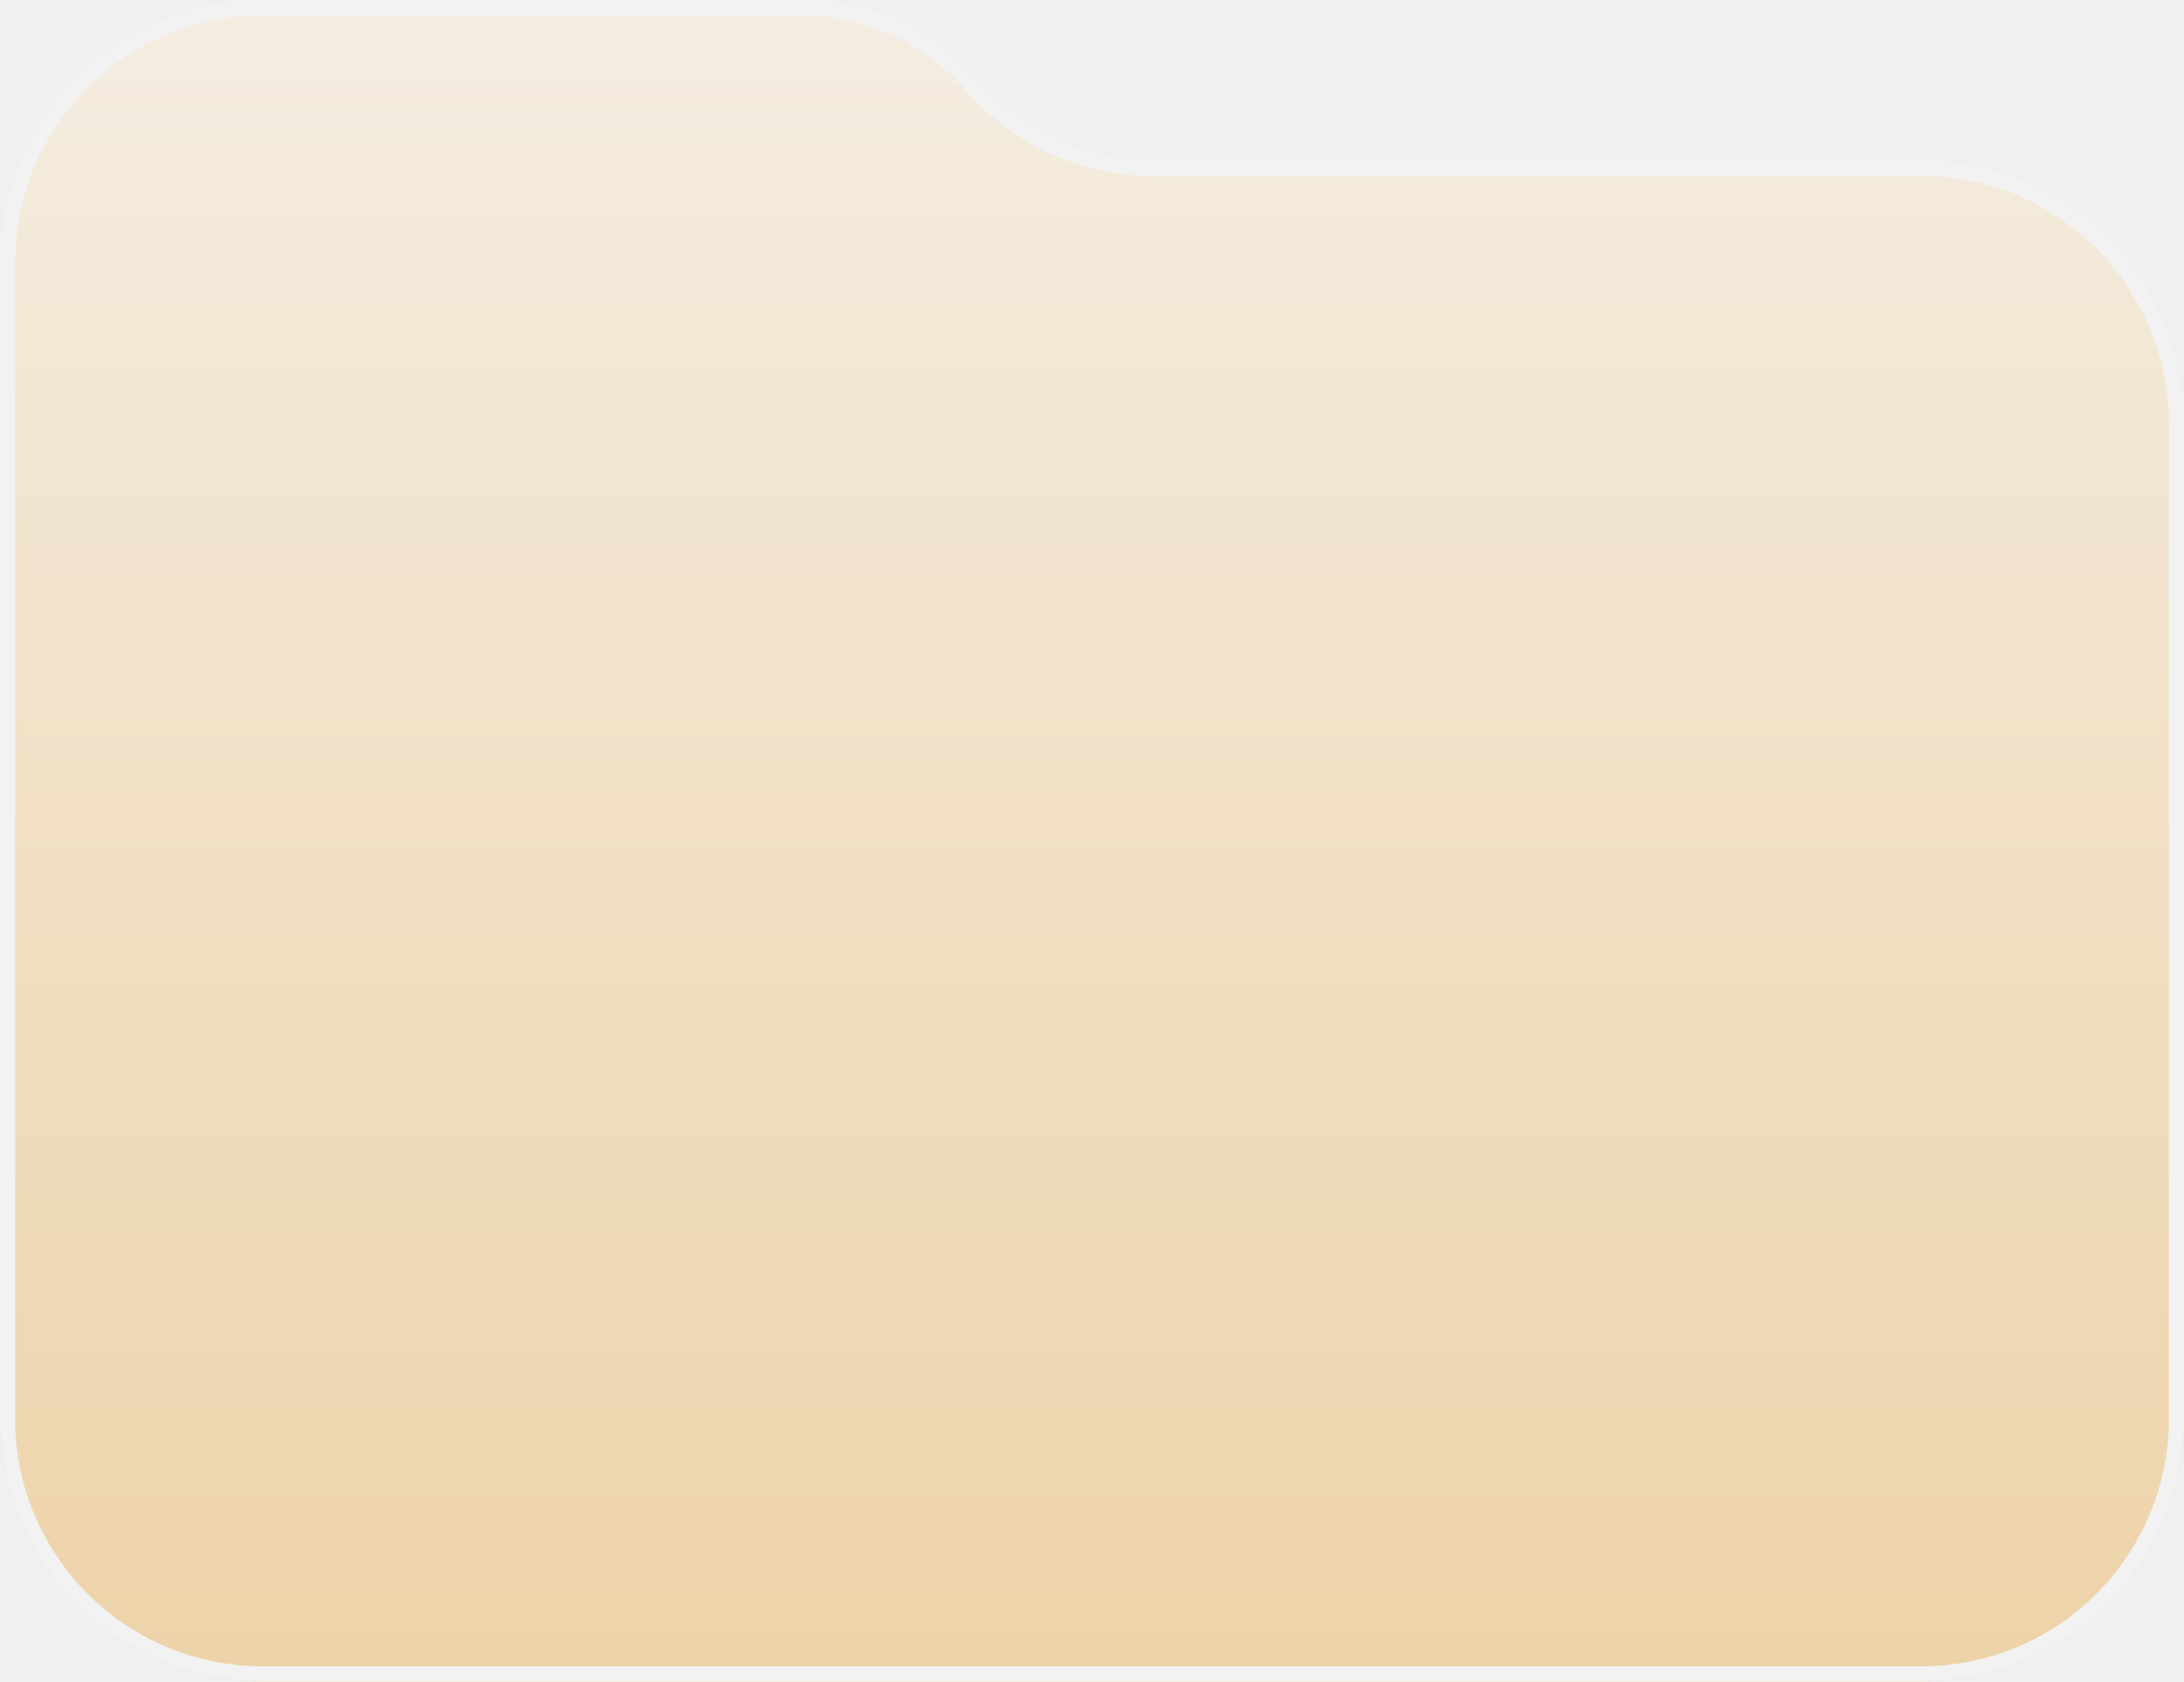
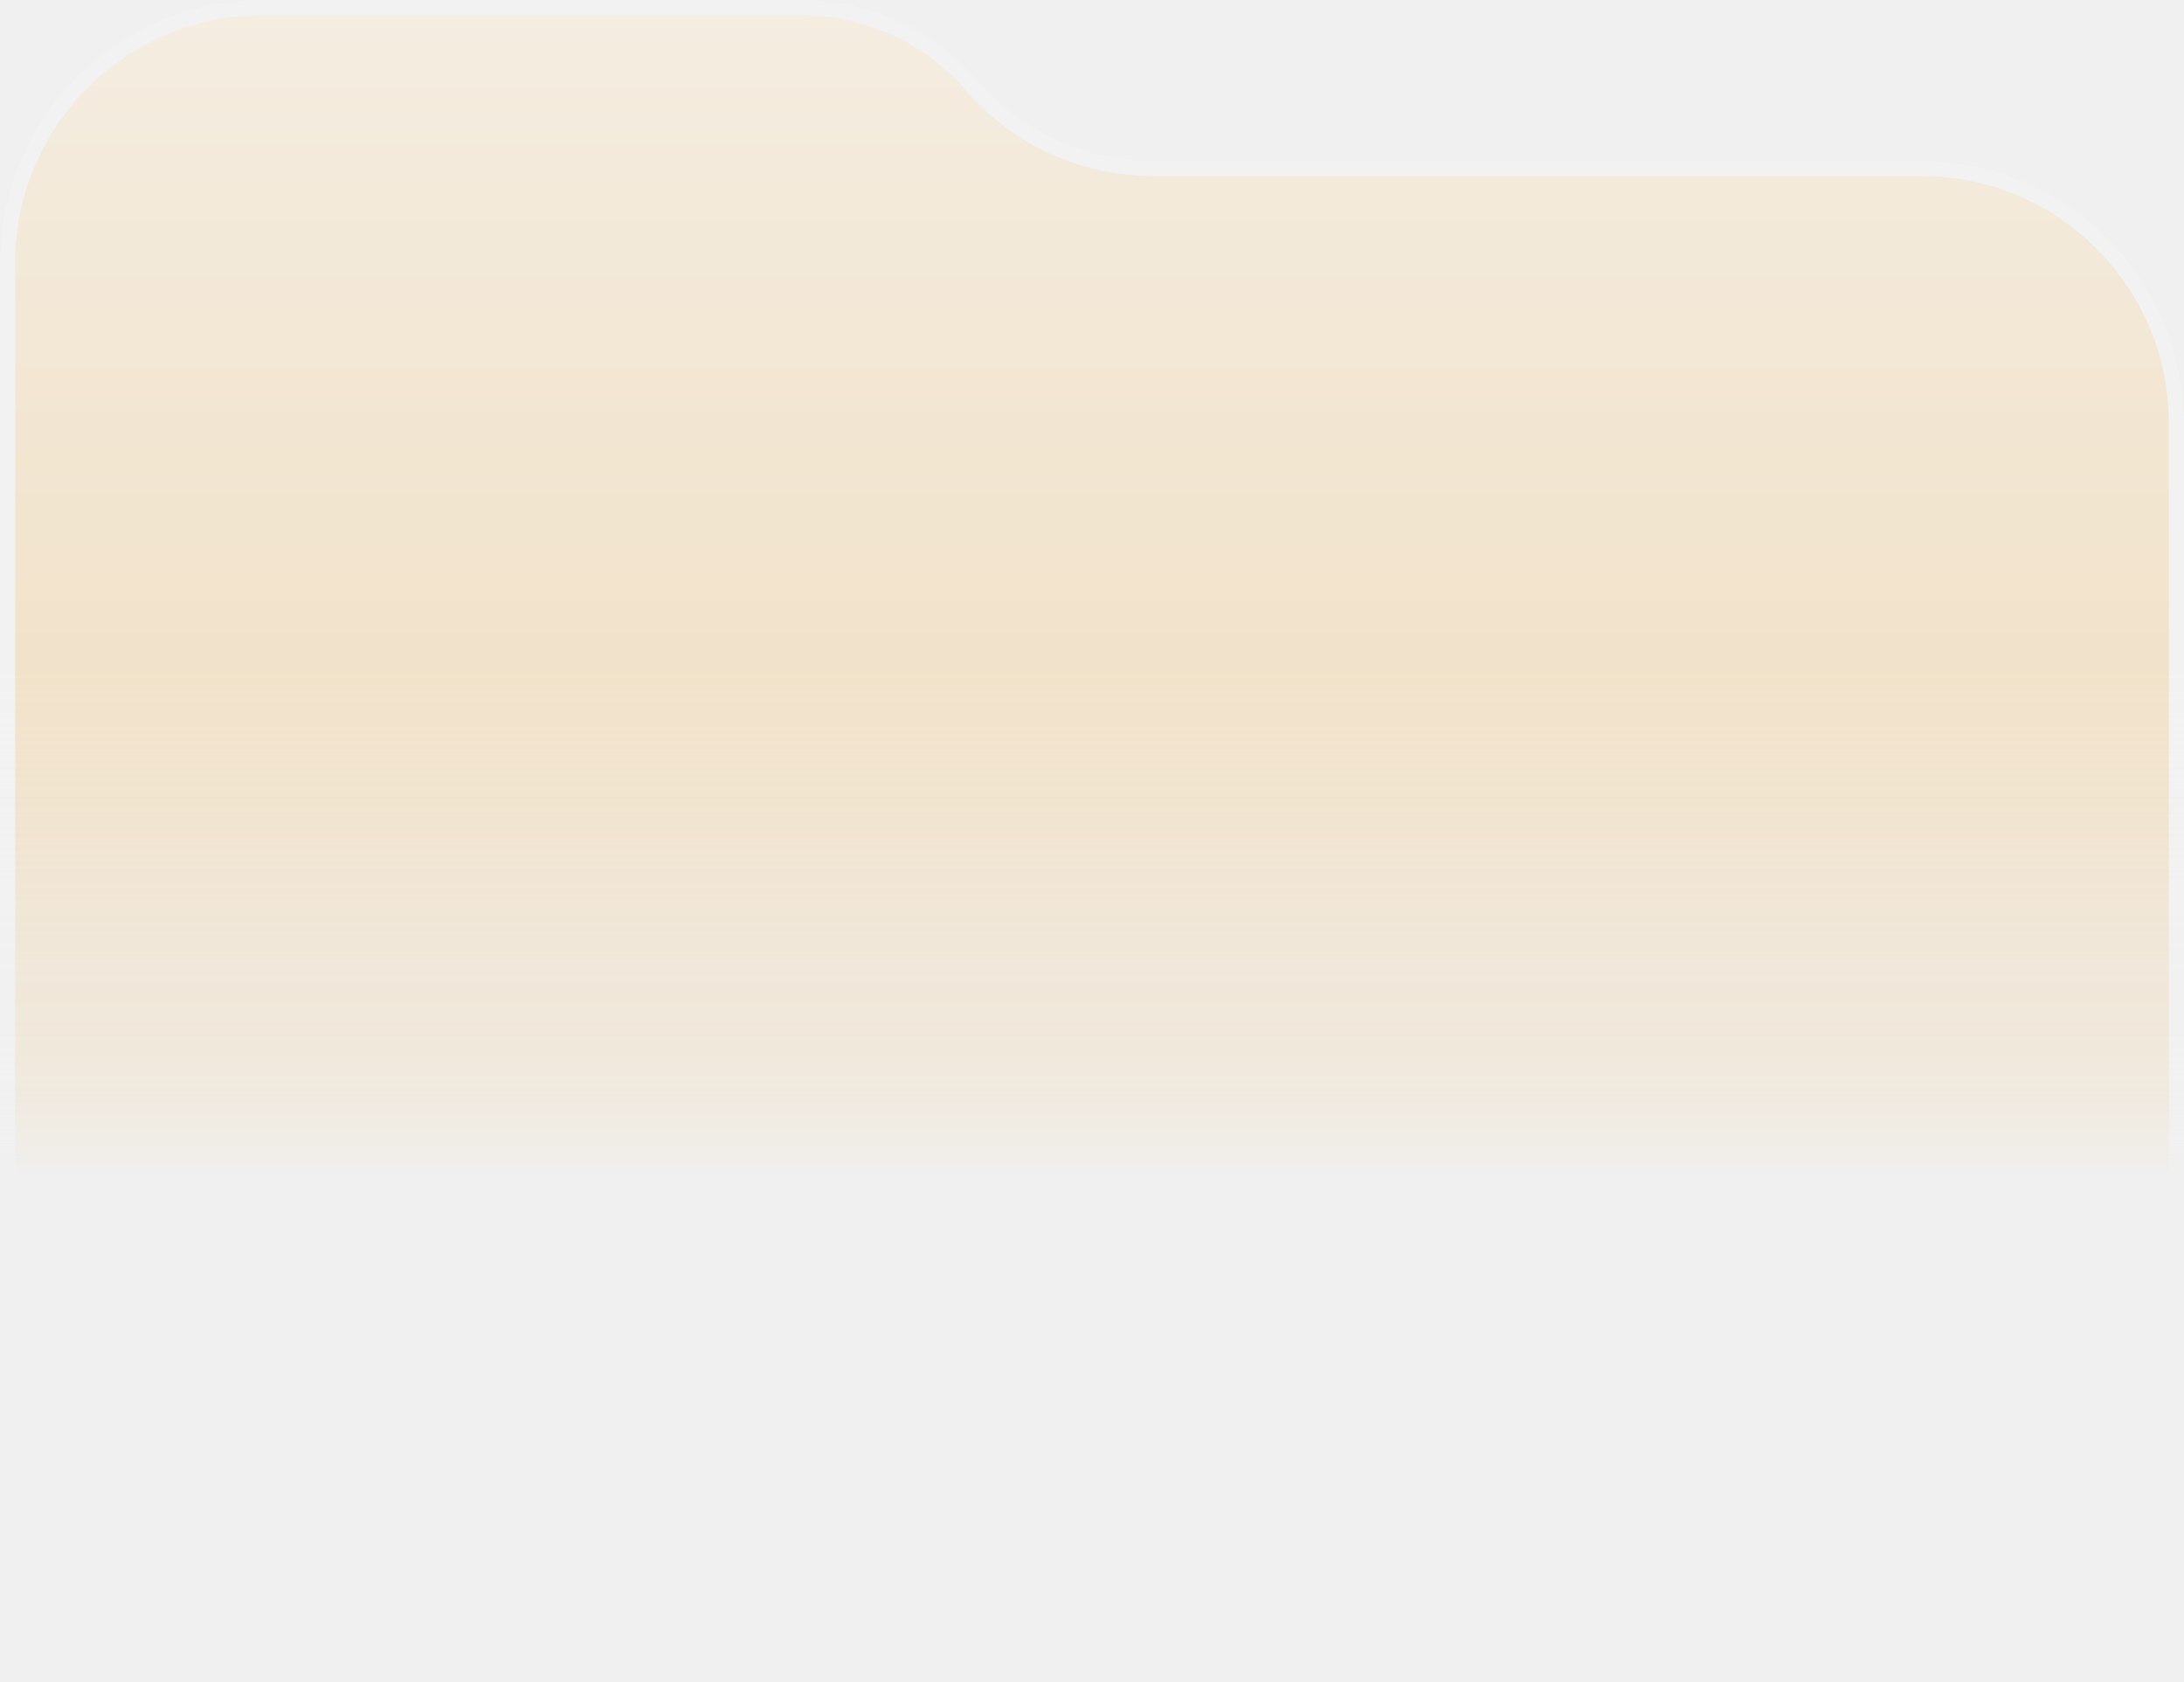
<svg xmlns="http://www.w3.org/2000/svg" width="1400" height="1078" viewBox="0 0 1400 1078" fill="none">
-   <g opacity="0.3">
-     <mask id="path-1-inside-1_559_908" fill="white">
-       <path d="M513.925 0C557.167 0 598.271 18.811 626.537 51.536C654.803 84.261 695.907 103.072 739.15 103.072H1231.61C1324.61 103.072 1400 178.461 1400 271.457V909.278C1400 1002.27 1324.61 1077.66 1231.61 1077.66H168.385C75.389 1077.66 0 1002.27 0 909.278V168.385C0 75.388 75.388 0 168.385 0H513.925Z" />
-     </mask>
-     <path d="M513.925 0C557.167 0 598.271 18.811 626.537 51.536C654.803 84.261 695.907 103.072 739.15 103.072H1231.61C1324.61 103.072 1400 178.461 1400 271.457V909.278C1400 1002.27 1324.61 1077.66 1231.61 1077.66H168.385C75.389 1077.66 0 1002.27 0 909.278V168.385C0 75.388 75.388 0 168.385 0H513.925Z" fill="url(#paint0_linear_559_908)" />
-     <path d="M739.15 103.072V112.781H1231.61V103.072V93.364H739.15V103.072ZM1400 271.457H1390.29V909.278H1400H1409.71V271.457H1400ZM1231.61 1077.66V1067.95H168.385V1077.66V1087.37H1231.61V1077.66ZM0 909.278H9.709V168.385H0H-9.709V909.278H0ZM168.385 0V9.709H513.925V0V-9.709H168.385V0ZM0 168.385H9.709C9.709 80.75 80.751 9.709 168.385 9.709V0V-9.709C70.027 -9.709 -9.709 70.026 -9.709 168.385H0ZM168.385 1077.66V1067.95C80.751 1067.95 9.709 996.913 9.709 909.278H0H-9.709C-9.709 1007.64 70.027 1087.37 168.385 1087.37V1077.66ZM1400 909.278H1390.29C1390.29 996.912 1319.25 1067.95 1231.61 1067.95V1077.66V1087.37C1329.97 1087.37 1409.71 1007.64 1409.71 909.278H1400ZM1231.61 103.072V112.781C1319.25 112.781 1390.29 183.823 1390.29 271.457H1400H1409.71C1409.71 173.099 1329.97 93.364 1231.61 93.364V103.072ZM626.537 51.536L619.19 57.882C649.3 92.743 693.086 112.781 739.15 112.781V103.072V93.364C698.728 93.364 660.306 75.78 633.885 45.19L626.537 51.536ZM626.537 51.536L633.885 45.19C603.774 10.329 559.989 -9.709 513.925 -9.709V0V9.709C554.346 9.709 592.768 27.292 619.19 57.882L626.537 51.536Z" fill="#F9F9F9" mask="url(#path-1-inside-1_559_908)" />
-   </g>
  <defs>
    <linearGradient id="paint0_linear_559_908" x1="700" y1="1077.66" x2="700" y2="0" gradientUnits="userSpaceOnUse">
      <stop stop-color="#E88F01" />
      <stop offset="1" stop-color="#FFE7BF" />
    </linearGradient>
+     <linearGradient id="bottomFade" x1="700" y1="0" x2="700" y2="1078" gradientUnits="userSpaceOnUse">
+       <stop offset="0" stop-color="white" />
+       <stop offset="0.4" stop-color="white" />
+       <stop offset="0.58" stop-color="white" stop-opacity="0.45" />
+       <stop offset="0.7" stop-color="black" />
+       <stop offset="1" stop-color="black" />
+     </linearGradient>
+     <mask id="fadeMask" maskUnits="userSpaceOnUse" x="0" y="0" width="1400" height="1078">
+       <rect width="1400" height="1078" fill="url(#bottomFade)" />
+     </mask>
+     <mask id="path-1-inside-1_559_908" fill="white">
+       <path d="M513.925 0C557.167 0 598.271 18.811 626.537 51.536C654.803 84.261 695.907 103.072 739.15 103.072H1231.61C1324.61 103.072 1400 178.461 1400 271.457V909.278C1400 1002.27 1324.61 1077.66 1231.61 1077.66H168.385C75.389 1077.66 0 1002.27 0 909.278V168.385C0 75.388 75.388 0 168.385 0H513.925Z" />
+     </mask>
  </defs>
+   <g opacity="0.3" mask="url(#fadeMask)">
+     <path d="M513.925 0C557.167 0 598.271 18.811 626.537 51.536C654.803 84.261 695.907 103.072 739.15 103.072H1231.61C1324.61 103.072 1400 178.461 1400 271.457V909.278C1400 1002.27 1324.61 1077.66 1231.61 1077.66H168.385C75.389 1077.66 0 1002.27 0 909.278V168.385C0 75.388 75.388 0 168.385 0H513.925Z" fill="url(#paint0_linear_559_908)" />
+     <path d="M739.15 103.072V112.781H1231.61V103.072V93.364H739.15V103.072ZM1400 271.457H1390.29V909.278H1400H1409.71V271.457H1400ZM1231.61 1077.66V1067.95H168.385V1077.66V1087.37H1231.61V1077.66ZM0 909.278H9.709V168.385H0H-9.709V909.278H0ZM168.385 0V9.709H513.925V0V-9.709H168.385V0ZM0 168.385H9.709C9.709 80.75 80.751 9.709 168.385 9.709V0V-9.709C70.027 -9.709 -9.709 70.026 -9.709 168.385H0ZM168.385 1077.66V1067.95C80.751 1067.95 9.709 996.913 9.709 909.278H0H-9.709C-9.709 1007.64 70.027 1087.37 168.385 1087.37V1077.66ZM1400 909.278H1390.29C1390.29 996.912 1319.25 1067.95 1231.61 1067.95V1077.66V1087.37C1329.97 1087.37 1409.71 1007.64 1409.71 909.278H1400ZM1231.61 103.072V112.781C1319.25 112.781 1390.29 183.823 1390.29 271.457H1400H1409.71C1409.71 173.099 1329.97 93.364 1231.61 93.364V103.072ZM626.537 51.536L619.19 57.882C649.3 92.743 693.086 112.781 739.15 112.781V103.072V93.364C698.728 93.364 660.306 75.78 633.885 45.19L626.537 51.536ZM626.537 51.536L633.885 45.19C603.774 10.329 559.989 -9.709 513.925 -9.709V0V9.709C554.346 9.709 592.768 27.292 619.19 57.882L626.537 51.536Z" fill="#F9F9F9" mask="url(#path-1-inside-1_559_908)" />
+   </g>
</svg>
